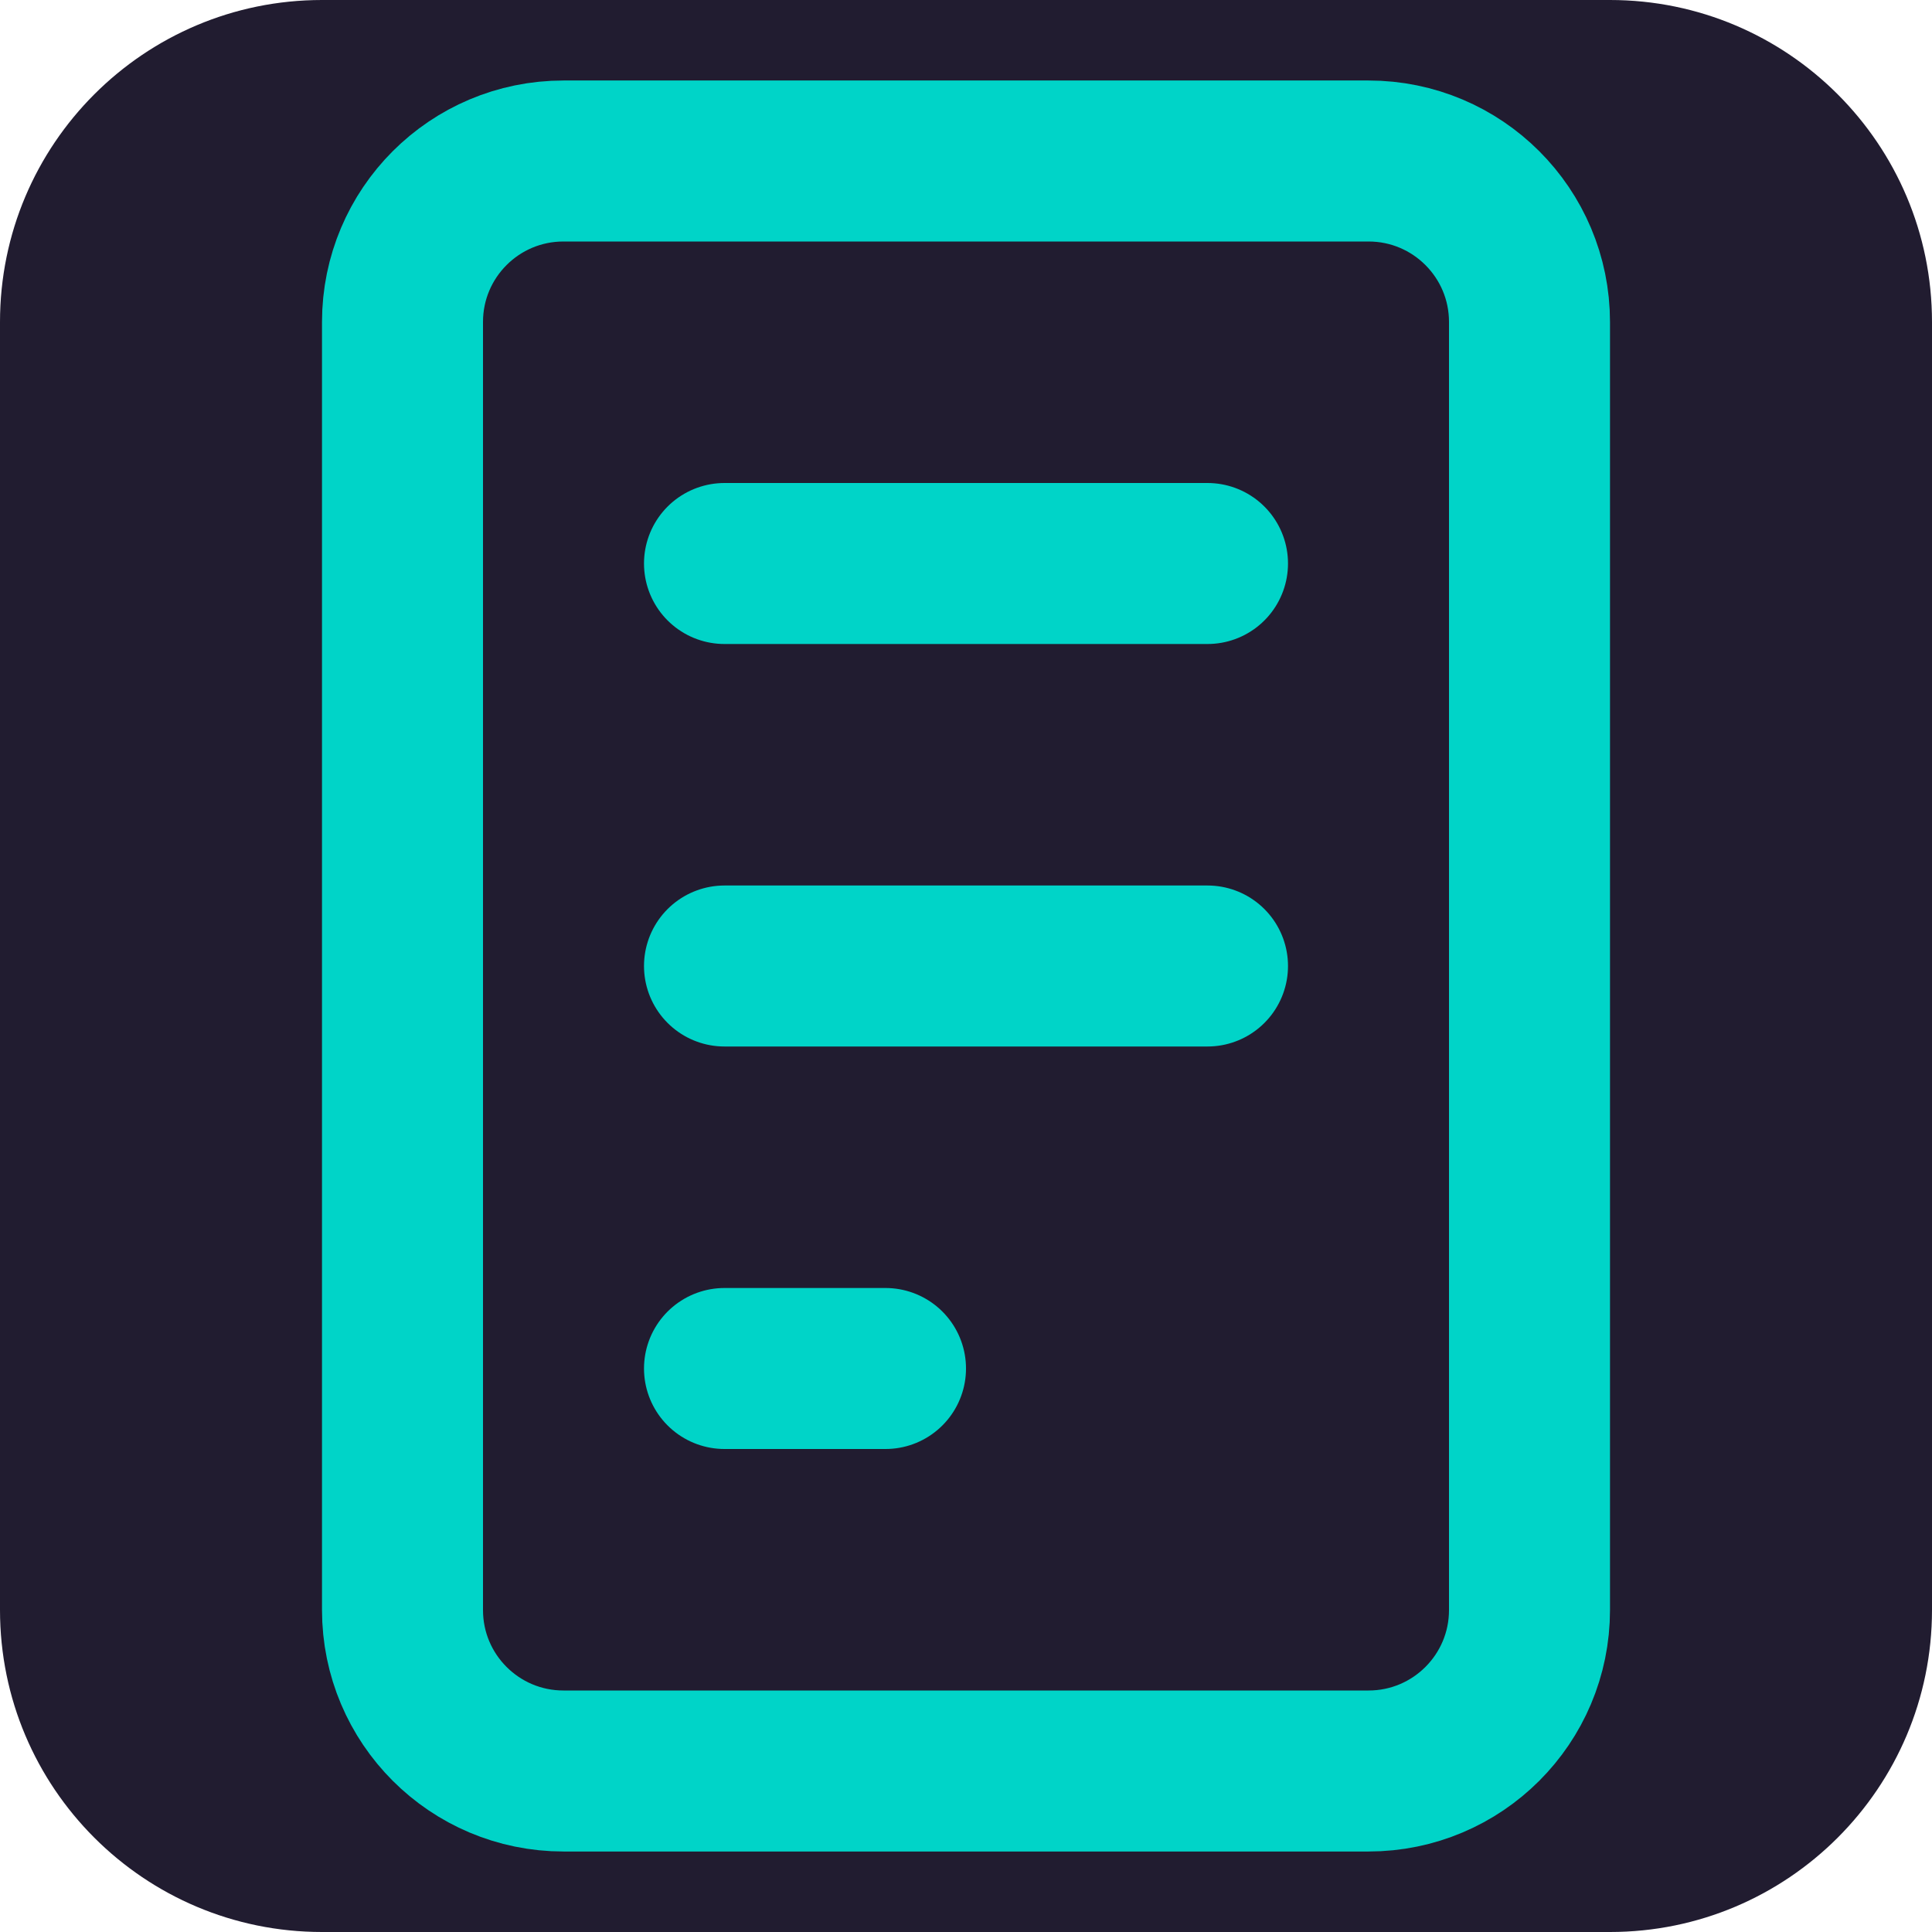
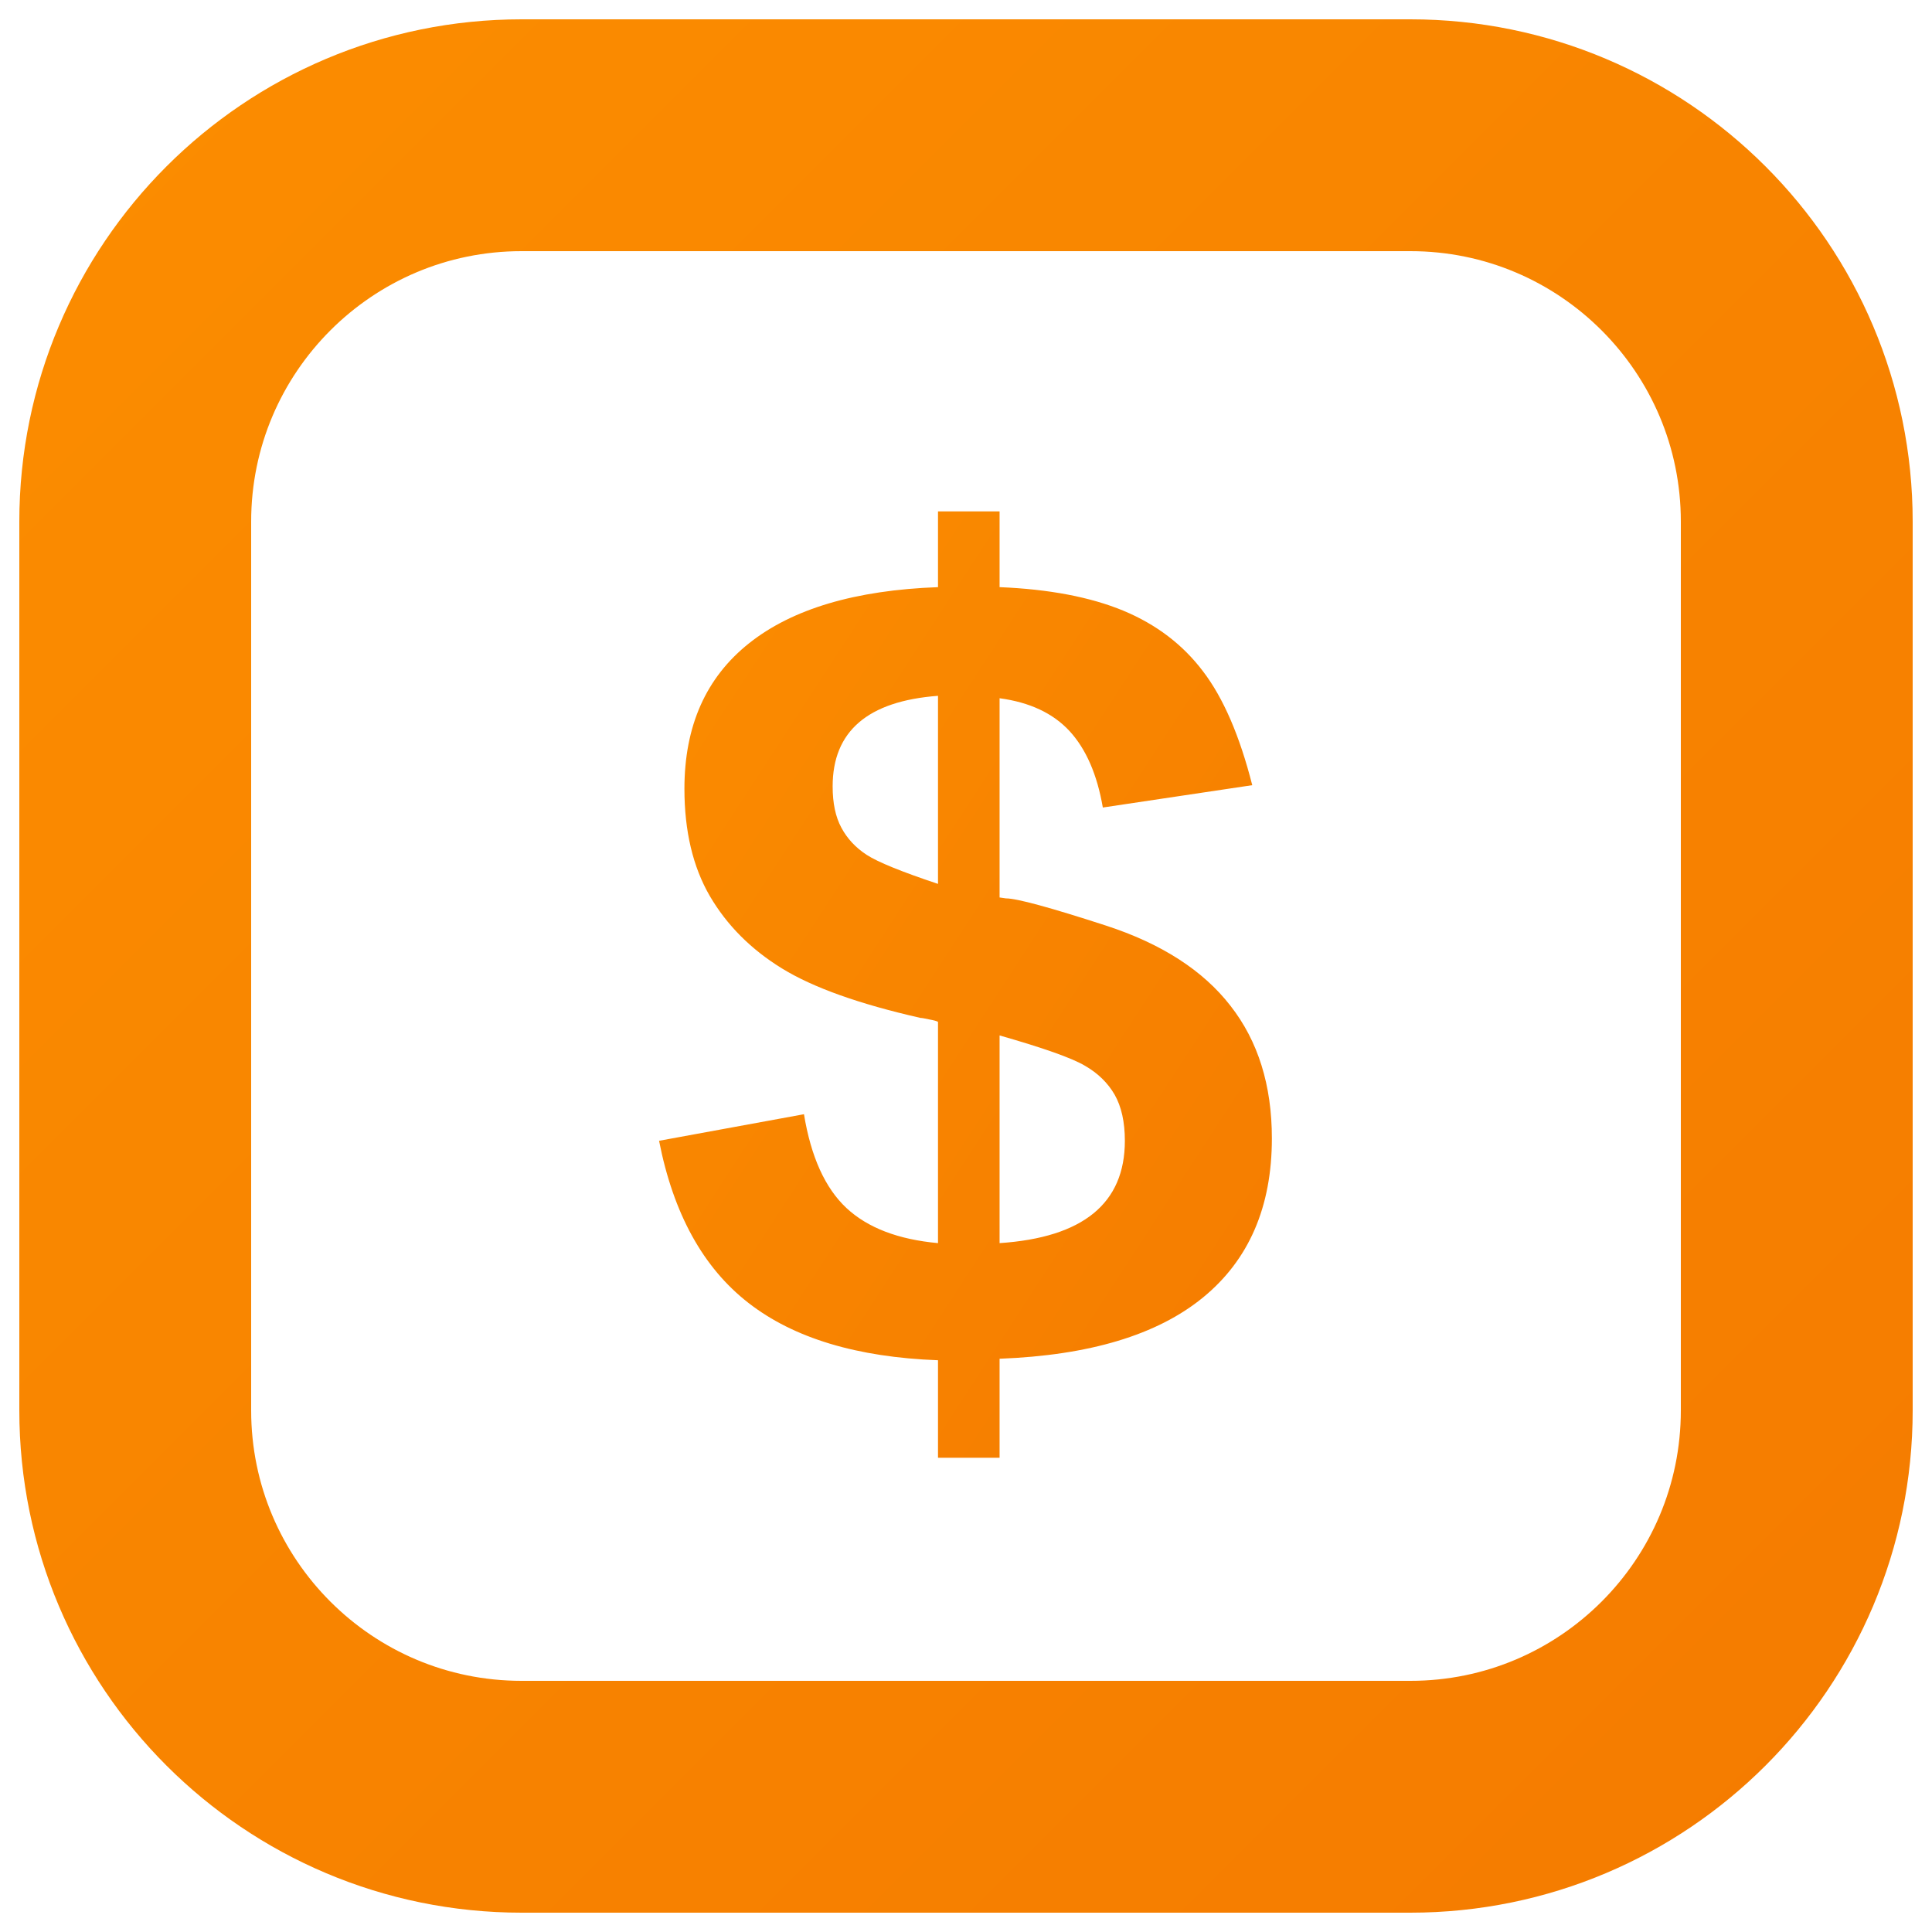
- <svg xmlns="http://www.w3.org/2000/svg" width="32" height="32" viewBox="0 0 24 24" fill="none">
-   <rect width="24" height="24" rx="4" fill="#211C30" />
-   <path d="M7 2H17C18.105 2 19 2.895 19 4V20C19 21.105 18.105 22 17 22H7C5.895 22 5 21.105 5 20V4C5 2.895 5.895 2 7 2Z" stroke="#00D4C8" stroke-width="2" stroke-linecap="round" stroke-linejoin="round" />
-   <path d="M9 7H15" stroke="#00D4C8" stroke-width="2" stroke-linecap="round" />
-   <path d="M9 12H15" stroke="#00D4C8" stroke-width="2" stroke-linecap="round" />
-   <path d="M9 17H11" stroke="#00D4C8" stroke-width="2" stroke-linecap="round" />
+ <svg xmlns="http://www.w3.org/2000/svg" width="100" height="100" viewBox="0 0 100 100">
+   <defs>
+     <linearGradient id="iconGradient" x1="0%" y1="0%" x2="100%" y2="100%">
+       <stop offset="0%" style="stop-color:#FB8C00" />
+       <stop offset="100%" style="stop-color:#F57C00" />
+     </linearGradient>
+   </defs>
+   <rect x="7" y="7" width="86" height="86" rx="20" fill="none" stroke="url(#iconGradient)" stroke-width="12" />
+   <text x="50%" y="50%" fill="url(#iconGradient)" font-family="Arial Black, Arial, sans-serif" font-size="60" font-weight="900" text-anchor="middle" dy=".35em">
+     $
+   </text>
</svg>
